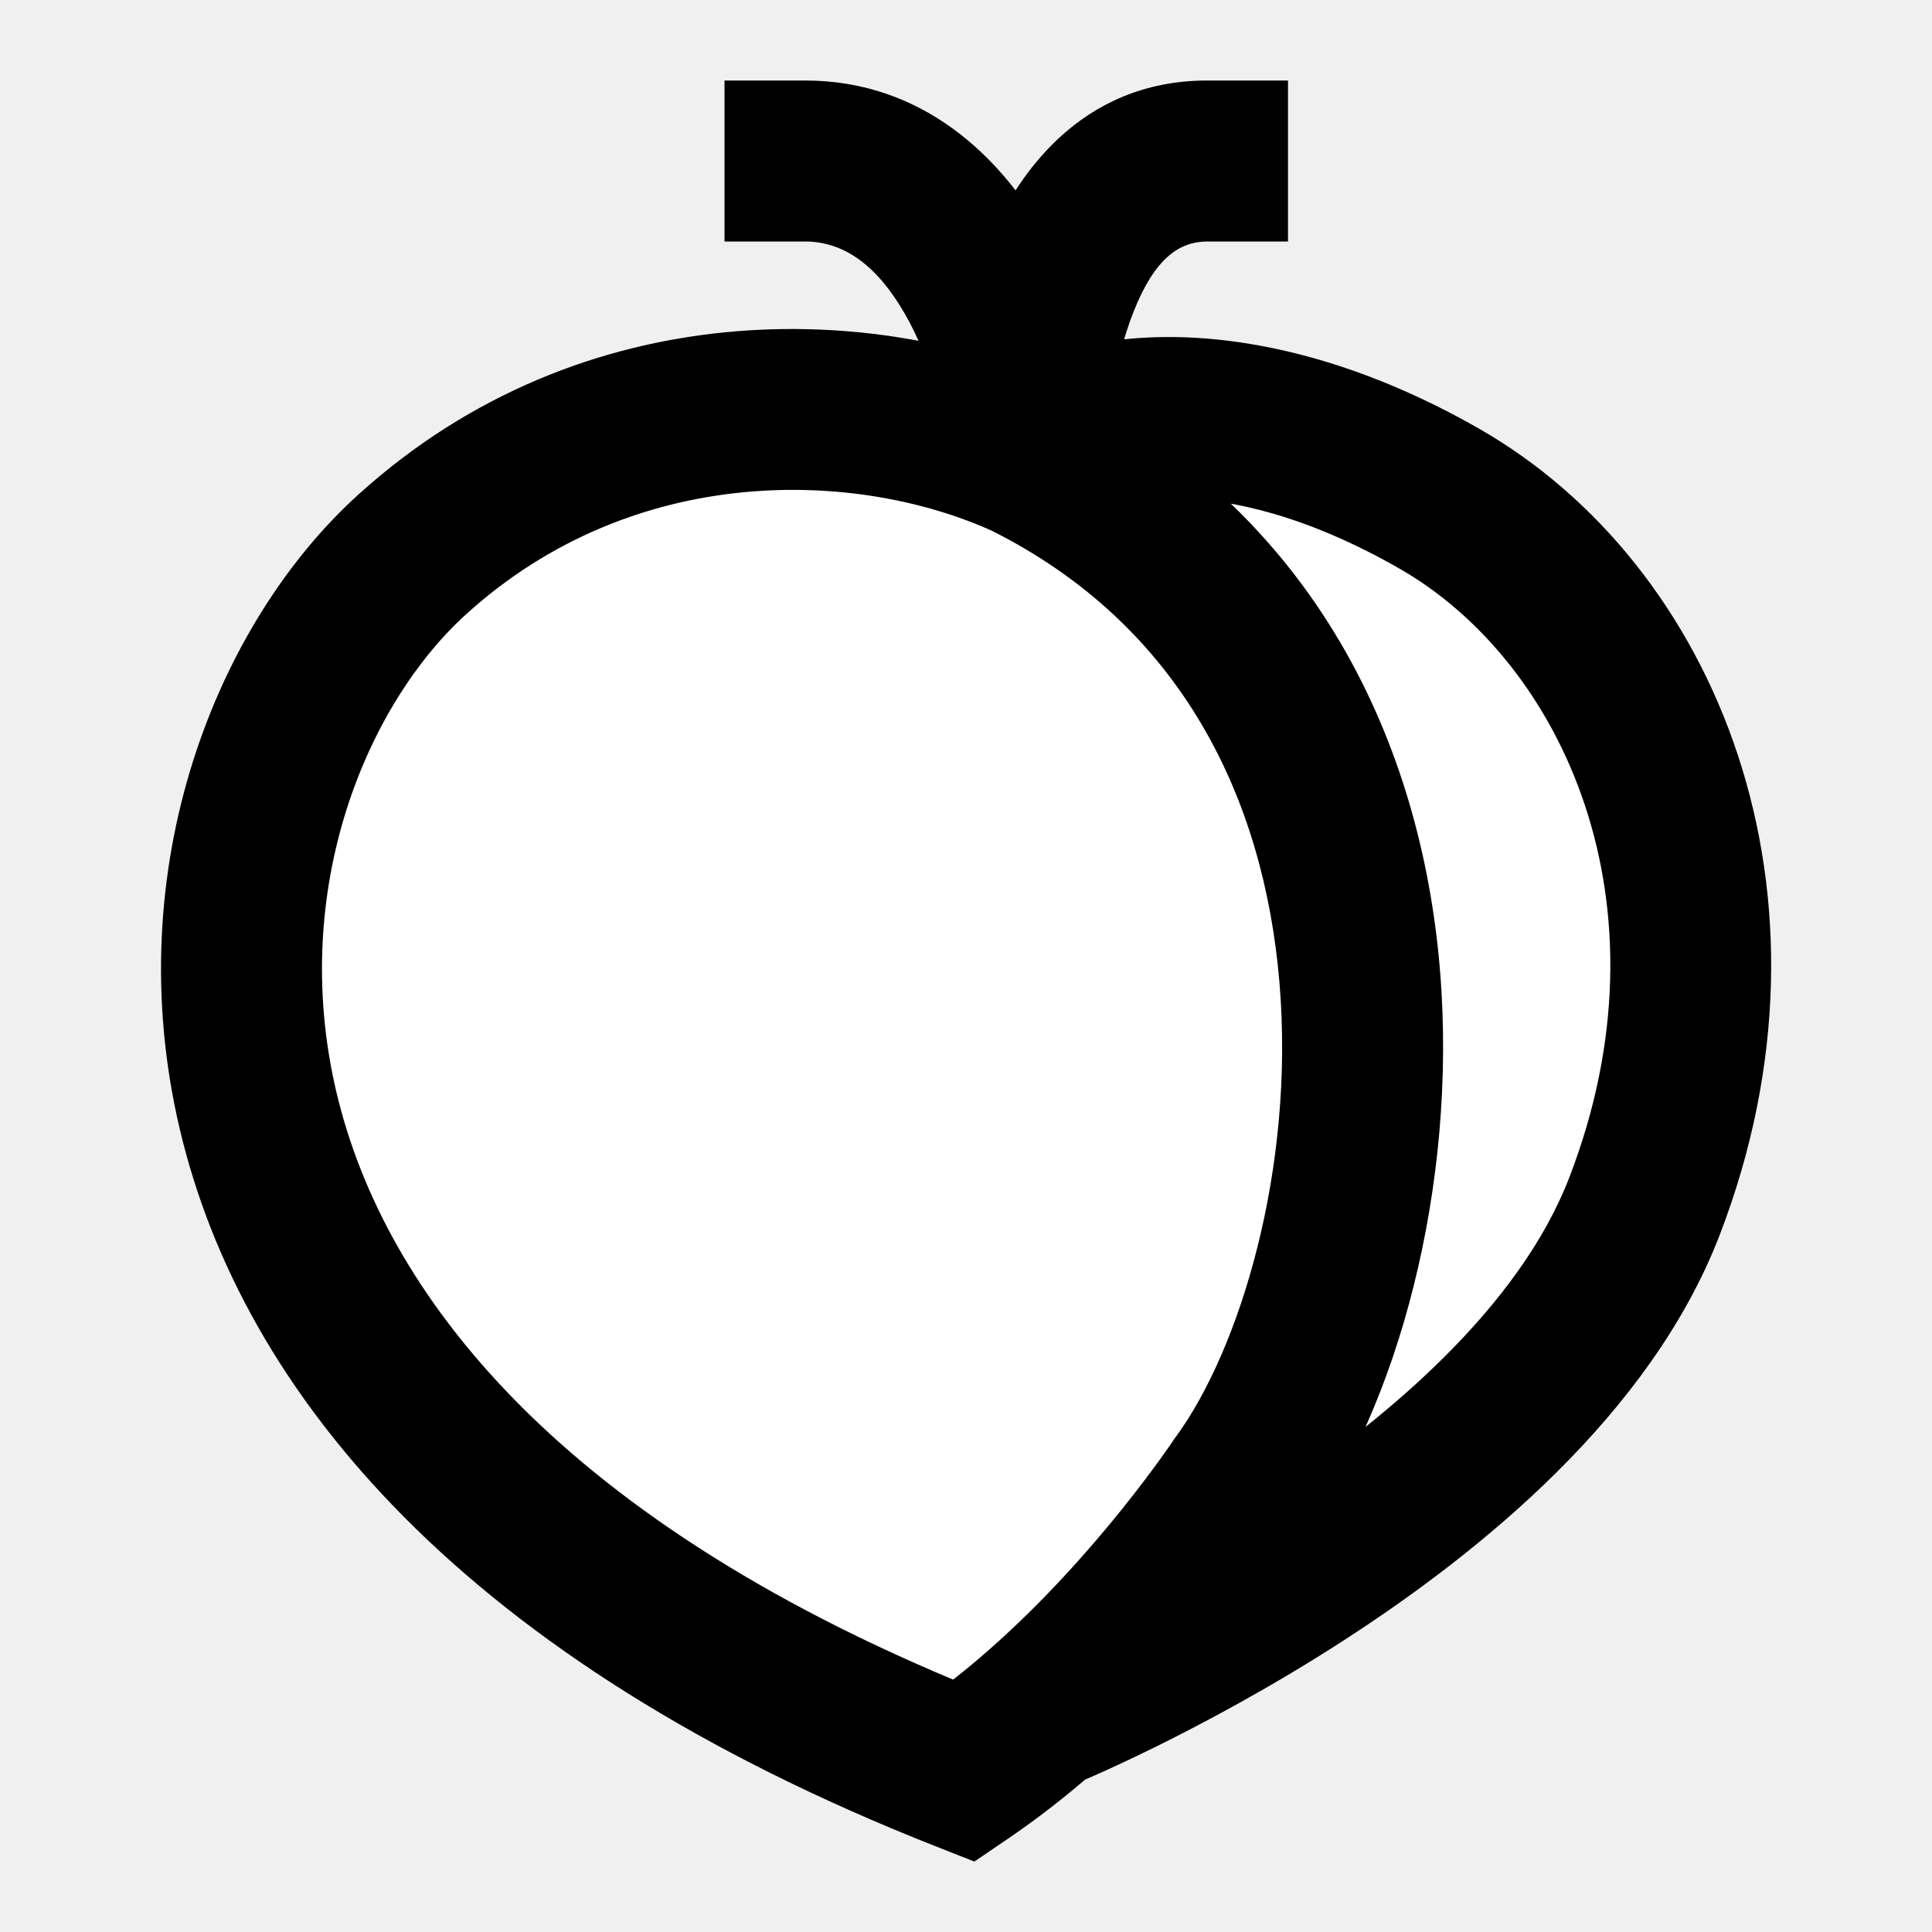
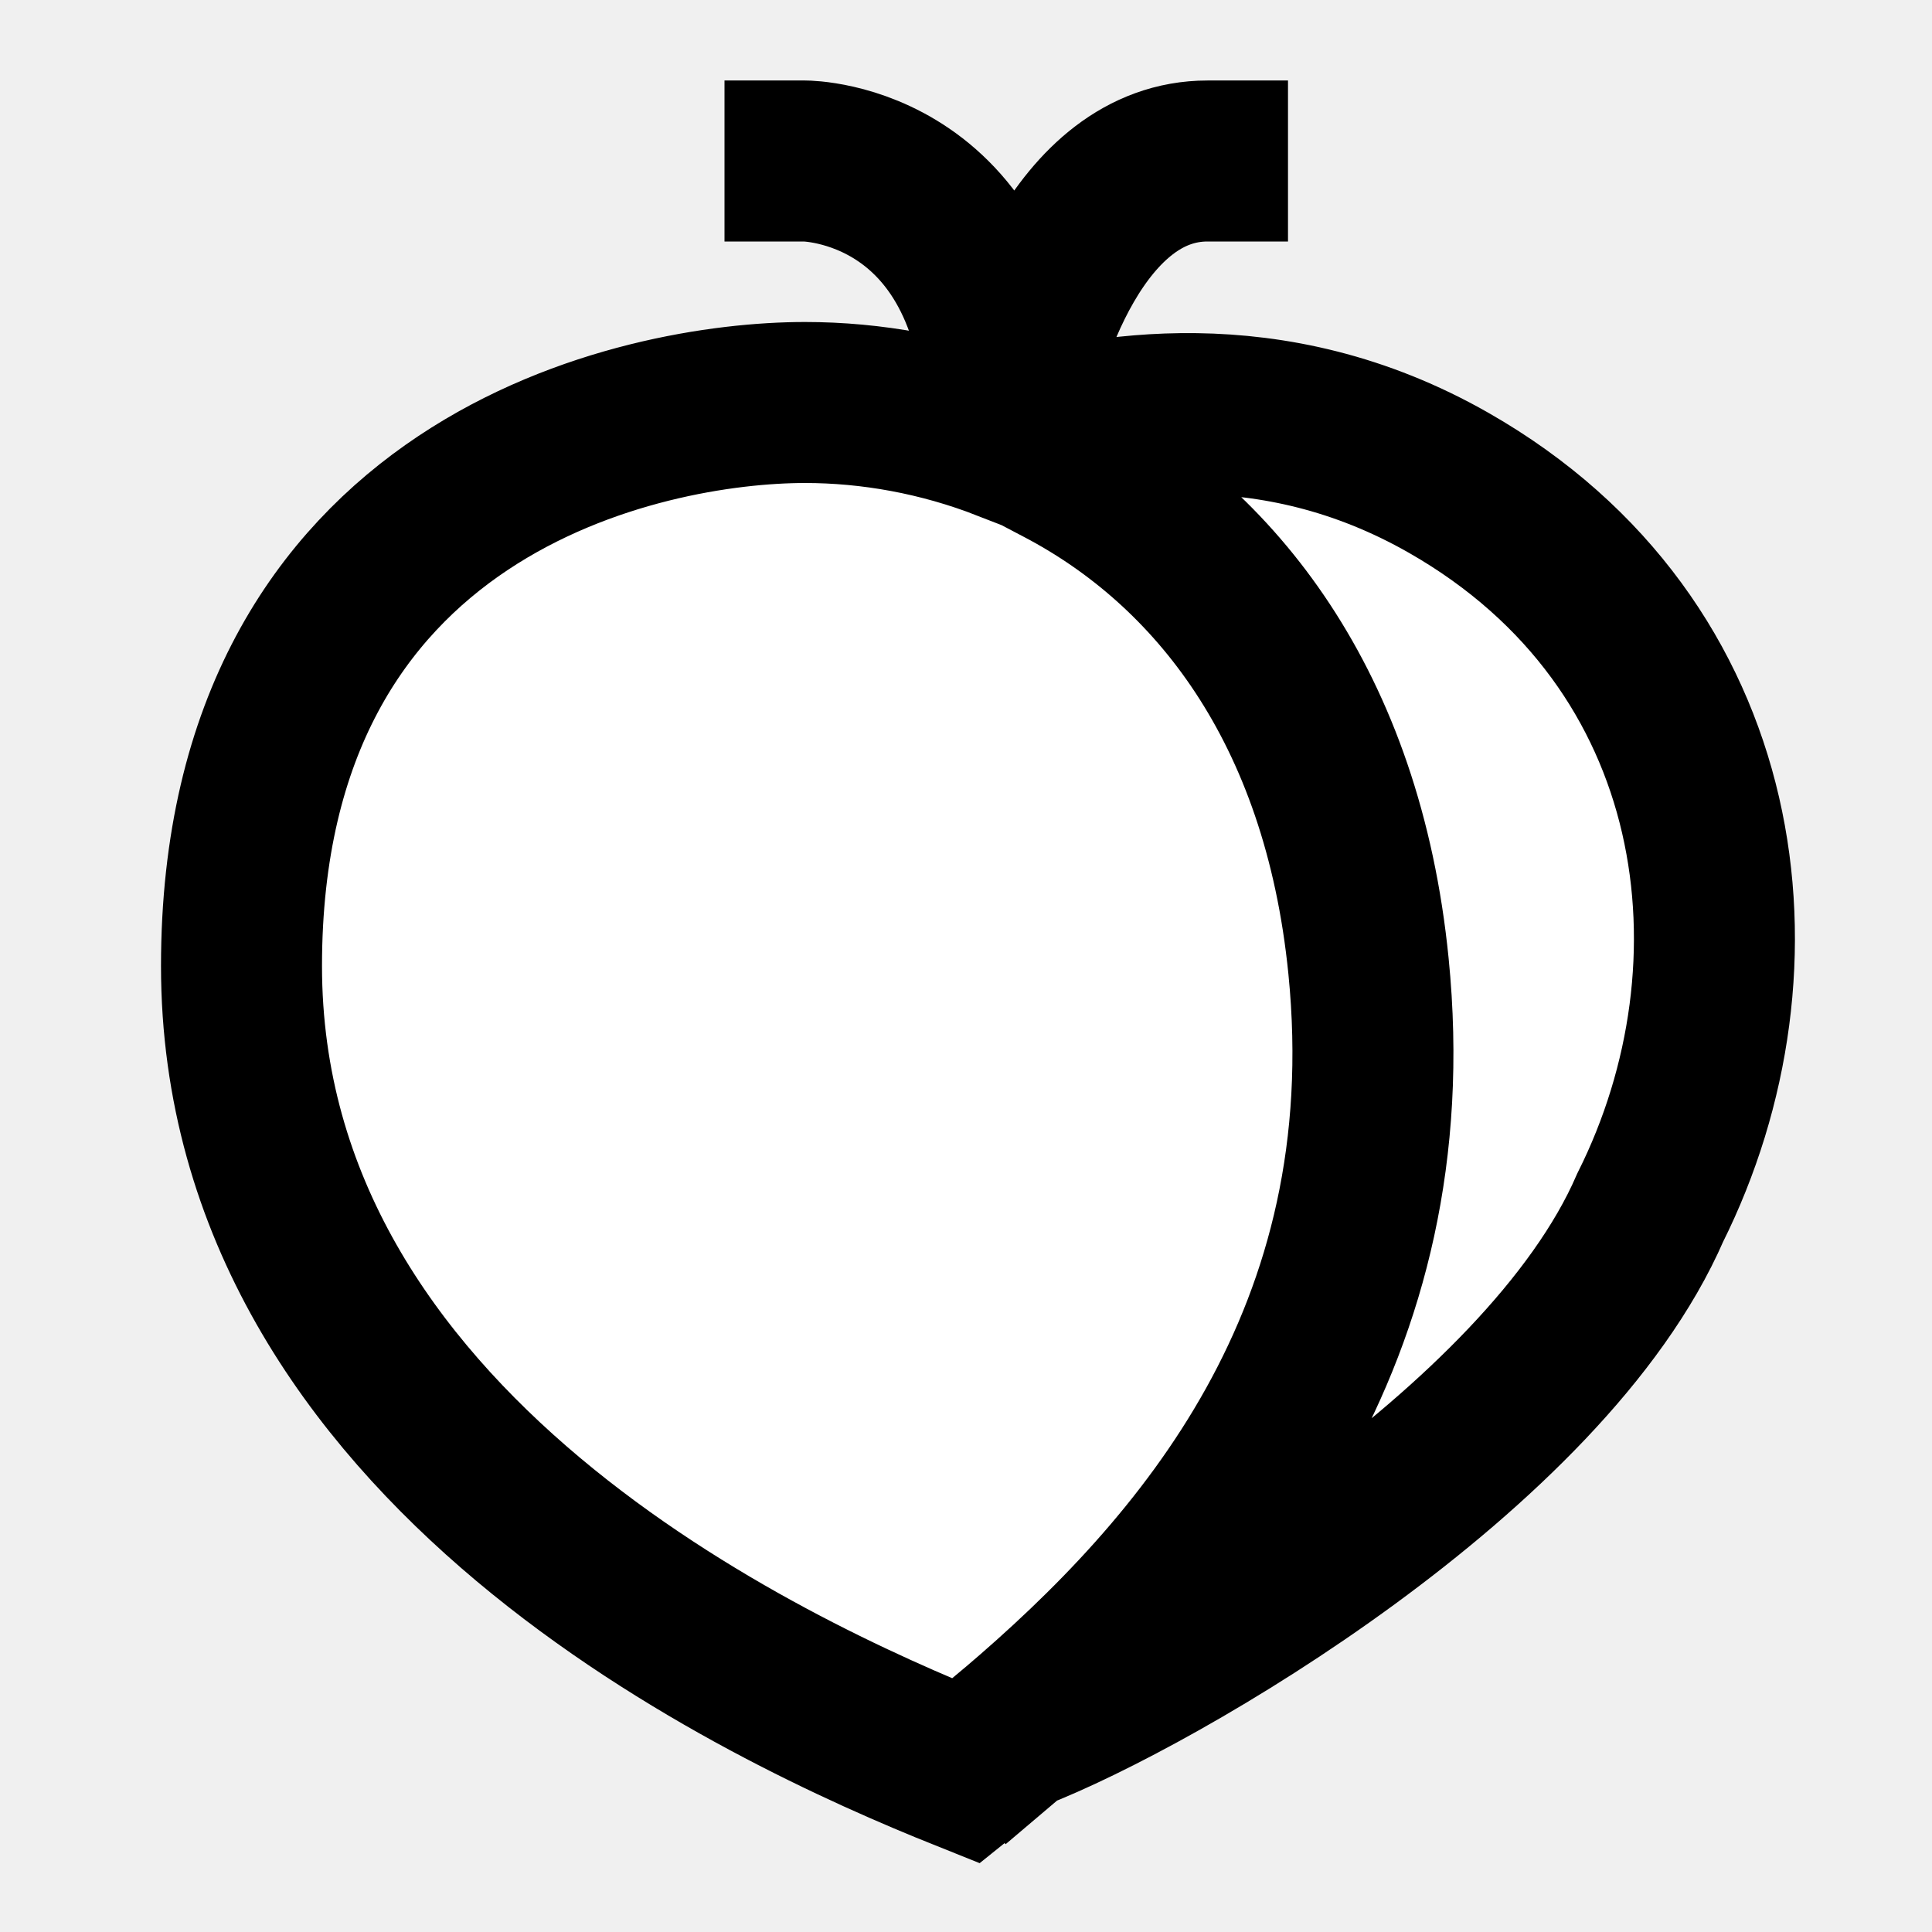
<svg xmlns="http://www.w3.org/2000/svg" width="24" height="24" viewBox="0 0 24 24" fill="none">
  <g id="peach">
-     <g id="fill1">
-       <path d="M5.119 6.889C7.569 4.667 10.787 4.799 12.747 5.688C13.449 5.111 15.376 4.764 17.875 6.191C20.373 7.618 21.898 11.175 20.427 14.988C18.957 18.801 12.944 21.247 12.944 21.247C12.64 21.514 12.317 21.77 11.979 22C0.709 17.556 2.138 9.593 5.119 6.889Z" fill="white" />
-       <path d="M12.747 5.688C12.748 5.664 12.748 5.638 12.748 5.612C12.748 5.64 12.747 5.665 12.747 5.688Z" fill="white" />
-     </g>
-     <path id="stroke1" d="M5.119 6.889L4.447 6.148L4.447 6.148L5.119 6.889ZM11.979 22L11.612 22.931L12.104 23.125L12.542 22.827L11.979 22ZM15.409 18.445L14.604 17.853L14.589 17.872L14.575 17.893L15.409 18.445ZM10 1H9V3H10V1ZM15 3H16V1H15V3ZM12.747 5.688L13.16 4.777C10.924 3.763 7.257 3.6 4.447 6.148L5.119 6.889L5.791 7.63C7.881 5.734 10.651 5.835 12.334 6.599L12.747 5.688ZM5.119 6.889L4.447 6.148C2.692 7.74 1.468 10.777 2.232 14.021C3.008 17.319 5.775 20.629 11.612 22.931L11.979 22L12.346 21.07C6.913 18.928 4.76 16.034 4.178 13.563C3.584 11.038 4.565 8.741 5.791 7.63L5.119 6.889ZM11.979 22L12.542 22.827C12.919 22.57 13.275 22.288 13.604 21.999L12.944 21.247L12.284 20.496C12.006 20.741 11.715 20.971 11.417 21.174L11.979 22ZM12.944 21.247L13.604 21.999C14.391 21.308 15.047 20.56 15.503 19.992C15.733 19.706 15.915 19.462 16.041 19.287C16.104 19.2 16.153 19.129 16.187 19.08C16.204 19.055 16.217 19.035 16.227 19.021C16.231 19.014 16.235 19.009 16.238 19.005C16.239 19.003 16.24 19.001 16.241 19C16.242 18.999 16.242 18.998 16.242 18.998C16.243 18.997 16.243 18.997 16.243 18.997C16.243 18.997 16.243 18.997 16.243 18.997C16.243 18.997 16.243 18.997 15.409 18.445C14.575 17.893 14.575 17.893 14.575 17.893C14.575 17.893 14.575 17.893 14.575 17.893C14.575 17.893 14.576 17.892 14.576 17.892C14.576 17.892 14.576 17.892 14.576 17.892C14.576 17.892 14.575 17.893 14.575 17.894C14.574 17.895 14.572 17.899 14.569 17.903C14.562 17.912 14.553 17.926 14.54 17.946C14.513 17.984 14.472 18.043 14.418 18.118C14.309 18.269 14.148 18.485 13.944 18.74C13.532 19.253 12.956 19.906 12.284 20.496L12.944 21.247ZM15.409 18.445L16.215 19.037C17.346 17.498 18.114 14.751 17.887 12.04C17.656 9.279 16.373 6.377 13.194 4.793L12.747 5.688L12.301 6.583C14.692 7.775 15.704 9.939 15.894 12.207C16.088 14.524 15.4 16.768 14.604 17.853L15.409 18.445ZM12.747 5.688L13.382 6.461C13.641 6.248 15.079 5.746 17.379 7.06L17.875 6.191L18.37 5.323C15.673 3.782 13.258 3.974 12.112 4.916L12.747 5.688ZM17.875 6.191L17.379 7.06C19.414 8.222 20.802 11.238 19.494 14.628L20.427 14.988L21.36 15.348C22.994 11.112 21.333 7.015 18.37 5.323L17.875 6.191ZM20.427 14.988L19.494 14.628C18.88 16.222 17.246 17.641 15.592 18.707C14.789 19.225 14.027 19.632 13.465 19.908C13.185 20.047 12.956 20.151 12.799 20.221C12.721 20.256 12.661 20.282 12.621 20.299C12.602 20.307 12.587 20.313 12.578 20.317C12.573 20.319 12.57 20.32 12.568 20.321C12.568 20.321 12.567 20.321 12.567 20.321C12.567 20.321 12.567 20.321 12.567 20.321C12.567 20.321 12.567 20.321 12.567 20.321C12.567 20.321 12.567 20.321 12.944 21.247C13.321 22.174 13.321 22.174 13.322 22.173C13.322 22.173 13.322 22.173 13.322 22.173C13.323 22.173 13.323 22.173 13.324 22.172C13.325 22.172 13.327 22.171 13.329 22.171C13.333 22.169 13.338 22.166 13.345 22.164C13.359 22.158 13.378 22.15 13.403 22.139C13.452 22.119 13.523 22.088 13.612 22.049C13.79 21.97 14.042 21.854 14.349 21.703C14.96 21.401 15.793 20.958 16.676 20.388C18.397 19.278 20.504 17.567 21.36 15.348L20.427 14.988ZM12.747 5.688L13.747 5.717C13.748 5.68 13.748 5.643 13.748 5.606L12.748 5.612L11.748 5.618C11.748 5.633 11.748 5.647 11.748 5.659L12.747 5.688ZM12.748 5.612L13.748 5.606C13.744 4.884 13.5 3.811 12.97 2.894C12.436 1.969 11.479 1 10 1V2V3C10.475 3 10.888 3.287 11.238 3.894C11.593 4.508 11.746 5.24 11.748 5.618L12.748 5.612ZM12.747 5.688H13.747C13.747 5.673 13.748 5.654 13.748 5.633L12.748 5.612L11.748 5.591C11.748 5.625 11.747 5.658 11.747 5.688H12.747ZM12.748 5.612L13.748 5.633C13.755 5.278 13.827 4.509 14.084 3.866C14.345 3.21 14.648 3 15 3V2V1C13.417 1 12.602 2.183 12.226 3.126C11.845 4.082 11.758 5.12 11.748 5.591L12.748 5.612Z" fill="black" />
+     <path id="fill1" d="M3 12C3 18 9.5 21 12 22C12.2 21.84 12.403 21.673 12.608 21.5C14.394 20.811 19.193 18.016 20.5 15C22 12 21.5 8 18 6C15.776 4.729 13.669 5.149 12.504 5.474C11.68 5.152 10.821 5 10 5C8 5 3 6 3 12Z" fill="white" />
+     <path id="stroke1" d="M15 2C13.412 2 12.673 4.208 12.499 5.383C12.444 2 10 2 10 2M12.608 21.5C12.403 21.673 12.2 21.84 12 22C9.5 21 3 18 3 12C3 6 8 5 10 5C10.821 5 11.68 5.152 12.504 5.474C13.669 5.149 15.776 4.729 18 6C21.5 8 22 12 20.5 15C19.193 18.016 14.394 20.811 12.608 21.5ZM12.608 21.5C14.958 19.507 17.46 16.6 17 12C16.677 8.769 15.087 6.783 13.19 5.787" stroke="black" stroke-width="2" stroke-linecap="square" />
  </g>
</svg>
